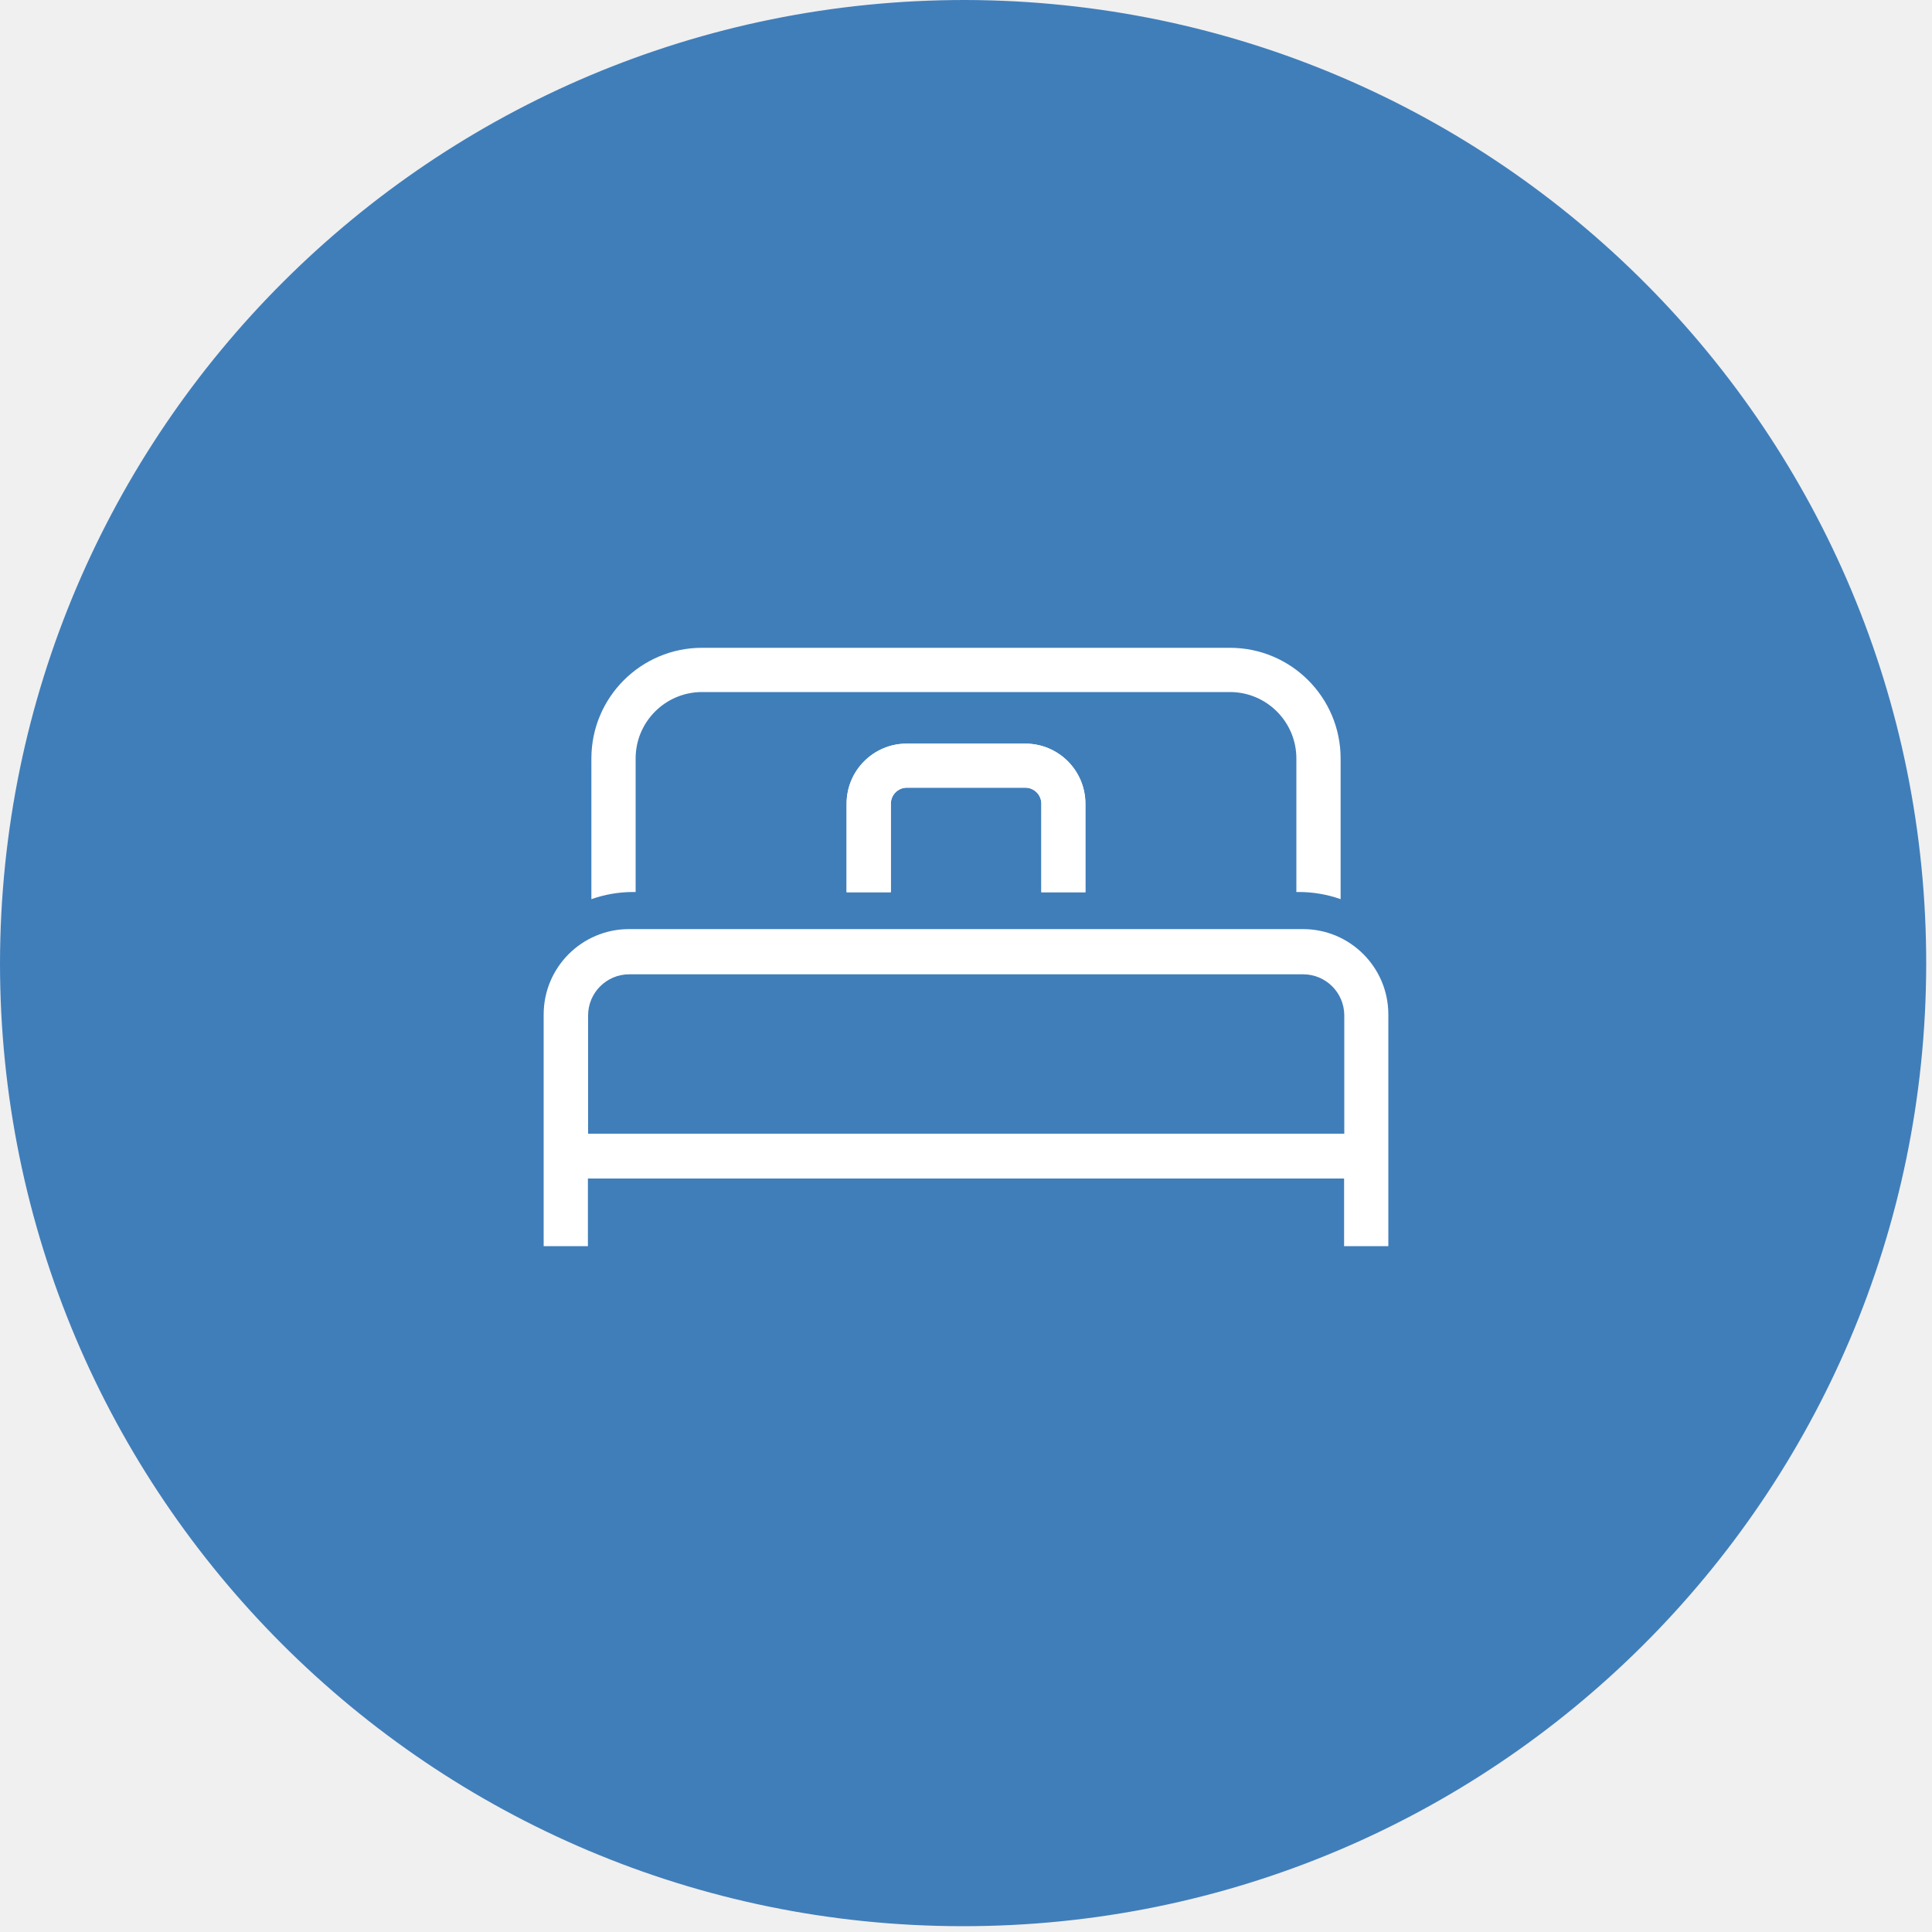
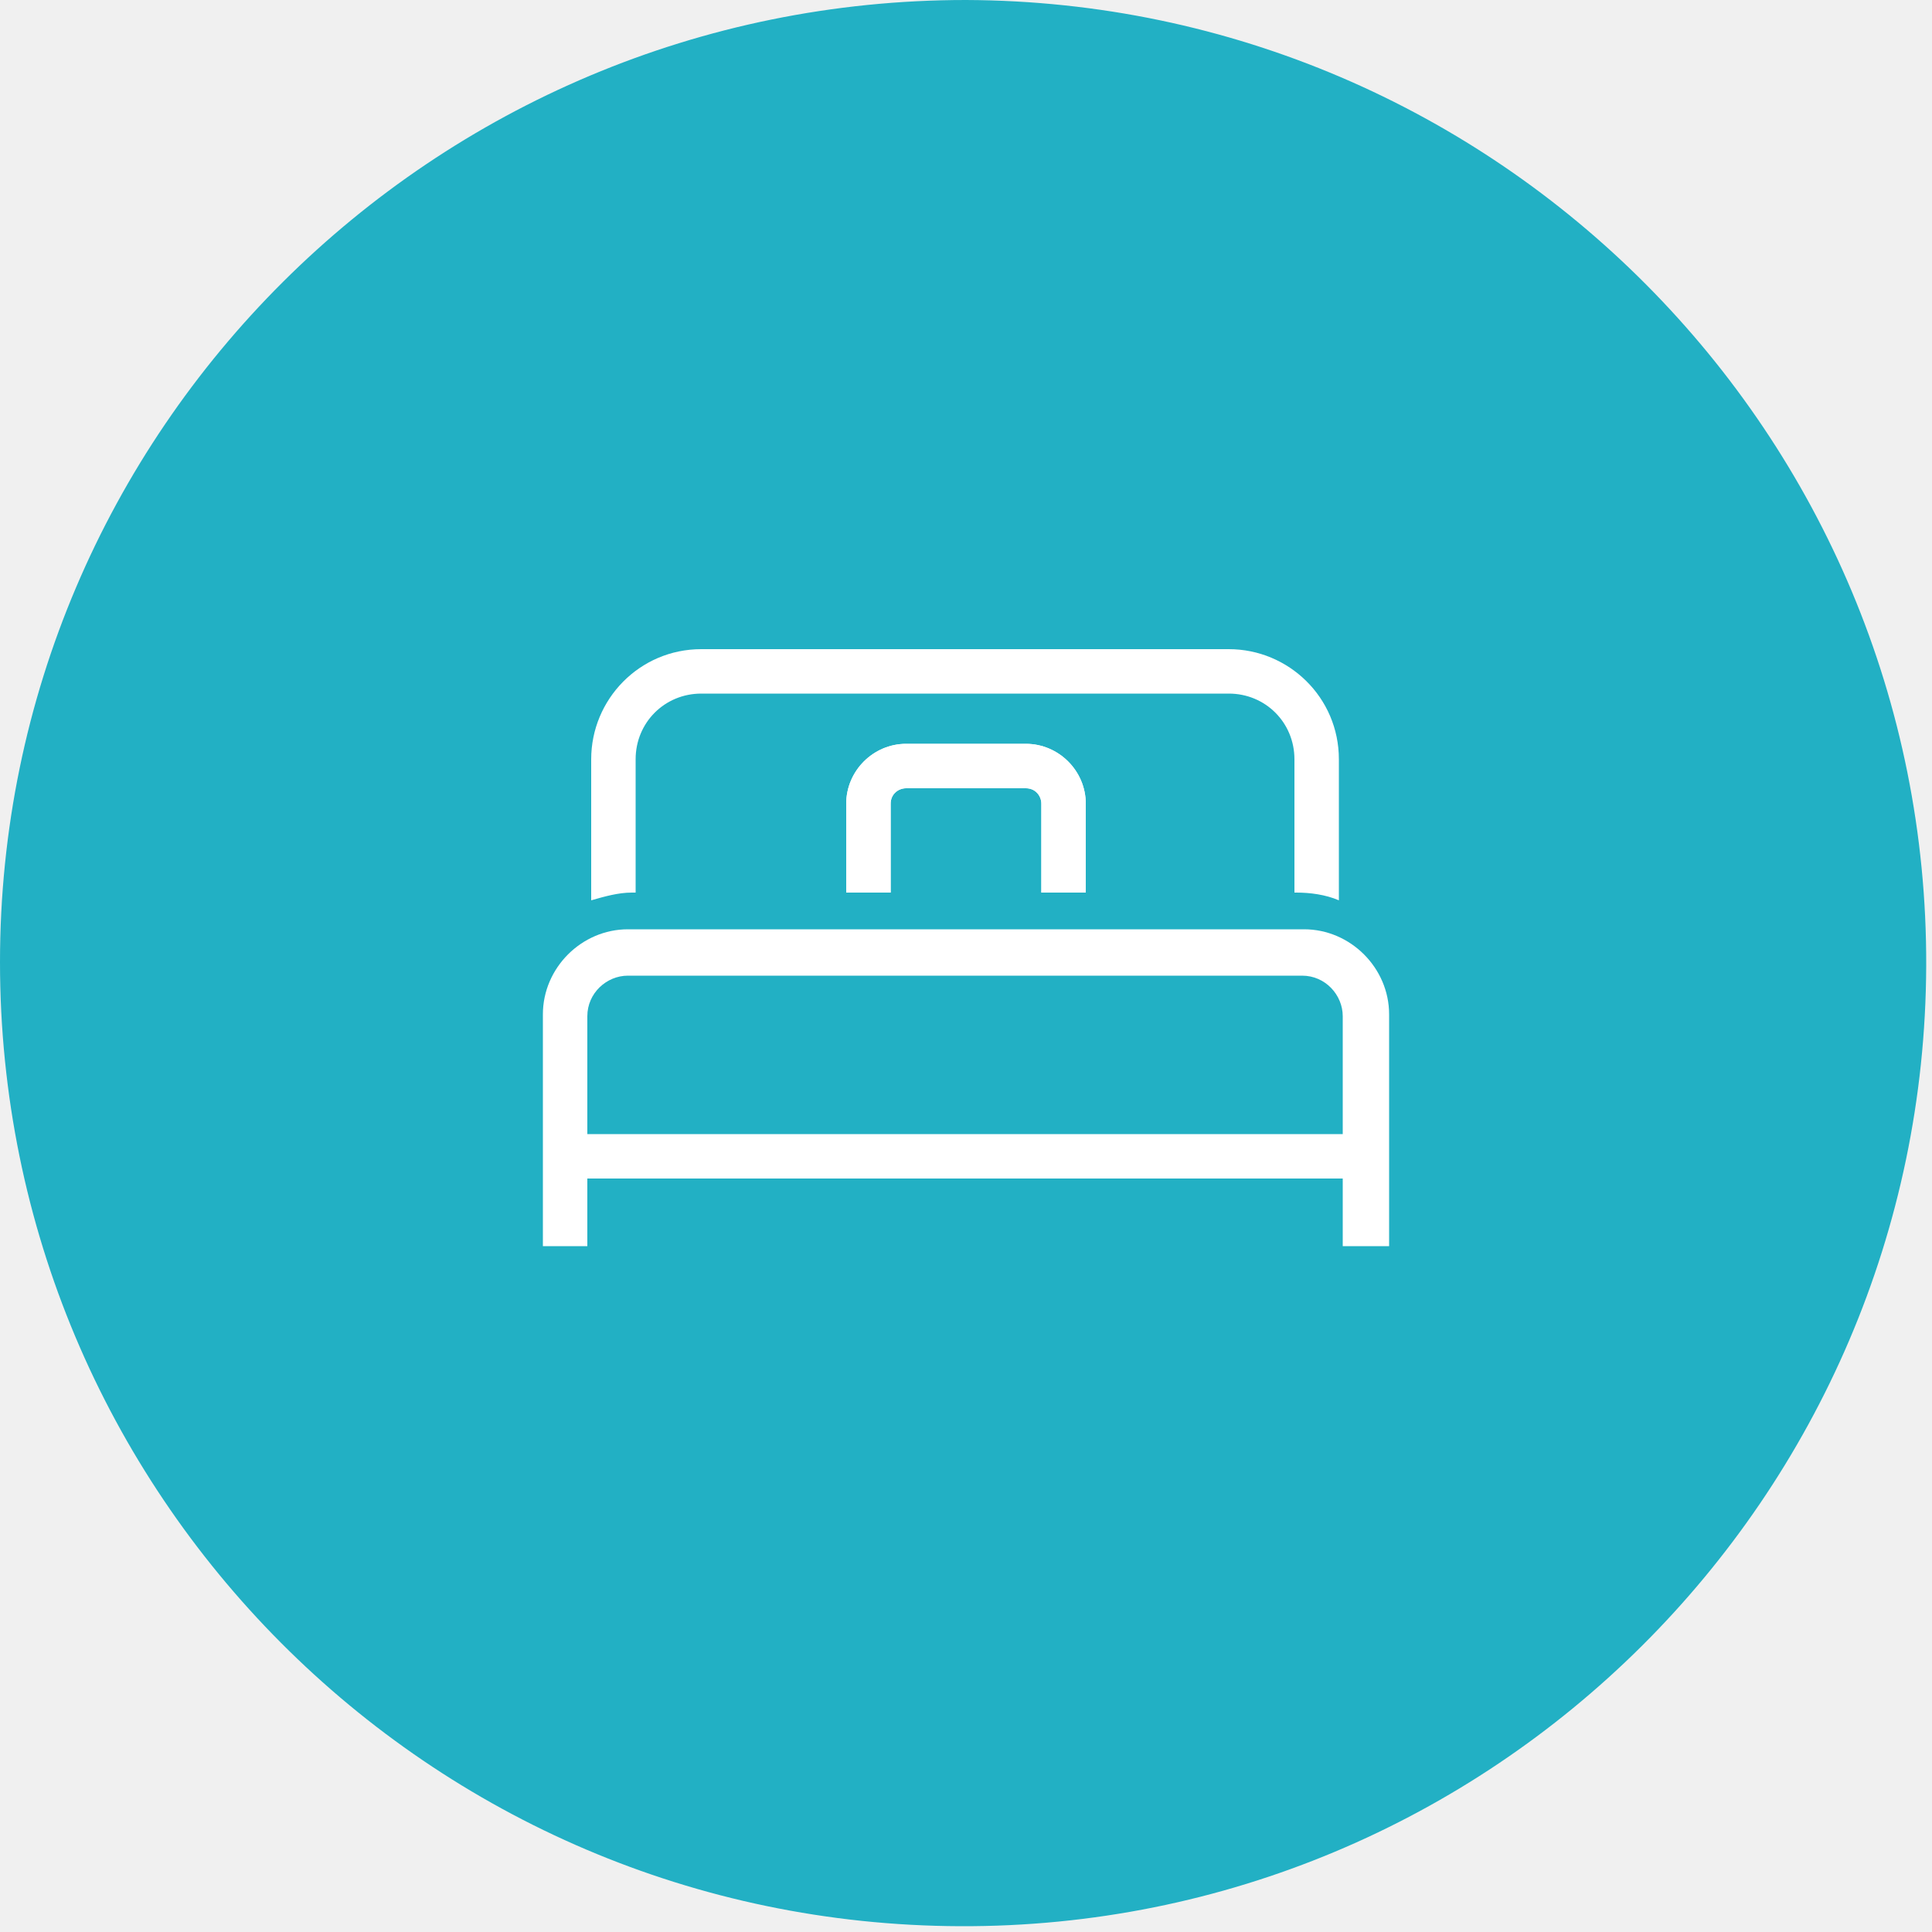
- <svg xmlns="http://www.w3.org/2000/svg" id="Layer_2" data-name="Layer 2" viewBox="0 0 100 100">
-   <defs>
-     <style>.cls-1{fill:#407eba;fill-rule:evenodd;}.cls-2{fill:#fff;}</style>
-   </defs>
-   <path class="cls-1" d="M50,0A49.85,49.85,0,1,1,0,49.85,49.93,49.93,0,0,1,50,0Z" />
-   <path class="cls-2" d="M71.86,64.5v-12a4.42,4.42,0,0,0-4.41-4.41H32.55a4.42,4.42,0,0,0-4.41,4.41v12h2.29V61H69.57V64.5h2.29ZM30.44,58.68V52.55a2.13,2.13,0,0,1,2.12-2.12h34.9a2.13,2.13,0,0,1,2.12,2.12v6.13H30.44Z" />
-   <path class="cls-2" d="M32.9,46.17V39.25a3.44,3.44,0,0,1,3.43-3.43H63.67a3.44,3.44,0,0,1,3.43,3.43v6.92h0.14a6.49,6.49,0,0,1,2.15.37V39.25a5.73,5.73,0,0,0-5.72-5.72H36.33a5.73,5.73,0,0,0-5.72,5.72v7.29a6.51,6.51,0,0,1,2.14-.37H32.9Z" />
-   <path class="cls-2" d="M56.18,46.17V41.59a3.11,3.11,0,0,0-3.1-3.1H46.92a3.11,3.11,0,0,0-3.1,3.1v4.59h2.29V41.59a0.83,0.83,0,0,1,.82-0.82h6.15a0.83,0.83,0,0,1,.82.82v4.59h2.29Z" />
-   <path class="cls-2" d="M56.18,46.17V41.59a3.11,3.11,0,0,0-3.1-3.1H46.92a3.11,3.11,0,0,0-3.1,3.1v4.59h2.29V41.59a0.83,0.83,0,0,1,.82-0.82h6.15a0.83,0.83,0,0,1,.82.82v4.59h2.29Z" />
+ <svg xmlns="http://www.w3.org/2000/svg" version="1.1" id="Layer_2" x="0px" y="0px" viewBox="0 0 100 100" style="enable-background:new 0 0 100 100;" xml:space="preserve">
+   <style type="text/css">
+ 	.st0{fill:#22B0C4;}
+ 	.st1{fill:#FFFFFF;}
+ </style>
+   <path class="st0" d="M50,0c27.5,0.1,49.8,22.5,49.7,50c-0.1,27.5-22.5,49.8-50,49.7C22.2,99.6,0,77.3,0,49.8C0,22.3,22.4,0,50,0z" />
+   <path class="st1" d="M71.9,64.5v-12c0-2.4-2-4.4-4.4-4.4H32.5c-2.4,0-4.4,2-4.4,4.4v12h2.3V61h39.1v3.5H71.9z M30.4,58.7v-6.1  c0-1.2,1-2.1,2.1-2.1h34.9c1.2,0,2.1,1,2.1,2.1v6.1H30.4z" />
+   <path class="st1" d="M32.9,46.2v-6.9c0-1.9,1.5-3.4,3.4-3.4h27.3c1.9,0,3.4,1.5,3.4,3.4v6.9h0.1c0.7,0,1.5,0.1,2.2,0.4v-7.3  c0-3.2-2.6-5.7-5.7-5.7H36.3c-3.2,0-5.7,2.6-5.7,5.7v7.3c0.7-0.2,1.4-0.4,2.1-0.4C32.8,46.2,32.9,46.2,32.9,46.2z" />
+   <path class="st1" d="M56.2,46.2v-4.6c0-1.7-1.4-3.1-3.1-3.1h-6.2c-1.7,0-3.1,1.4-3.1,3.1v4.6h2.3v-4.6c0-0.5,0.4-0.8,0.8-0.8h6.2  c0.5,0,0.8,0.4,0.8,0.8v4.6L56.2,46.2L56.2,46.2z" />
+   <path class="st1" d="M56.2,46.2v-4.6c0-1.7-1.4-3.1-3.1-3.1h-6.2c-1.7,0-3.1,1.4-3.1,3.1v4.6h2.3v-4.6c0-0.5,0.4-0.8,0.8-0.8h6.2  c0.5,0,0.8,0.4,0.8,0.8v4.6L56.2,46.2L56.2,46.2z" />
</svg>
